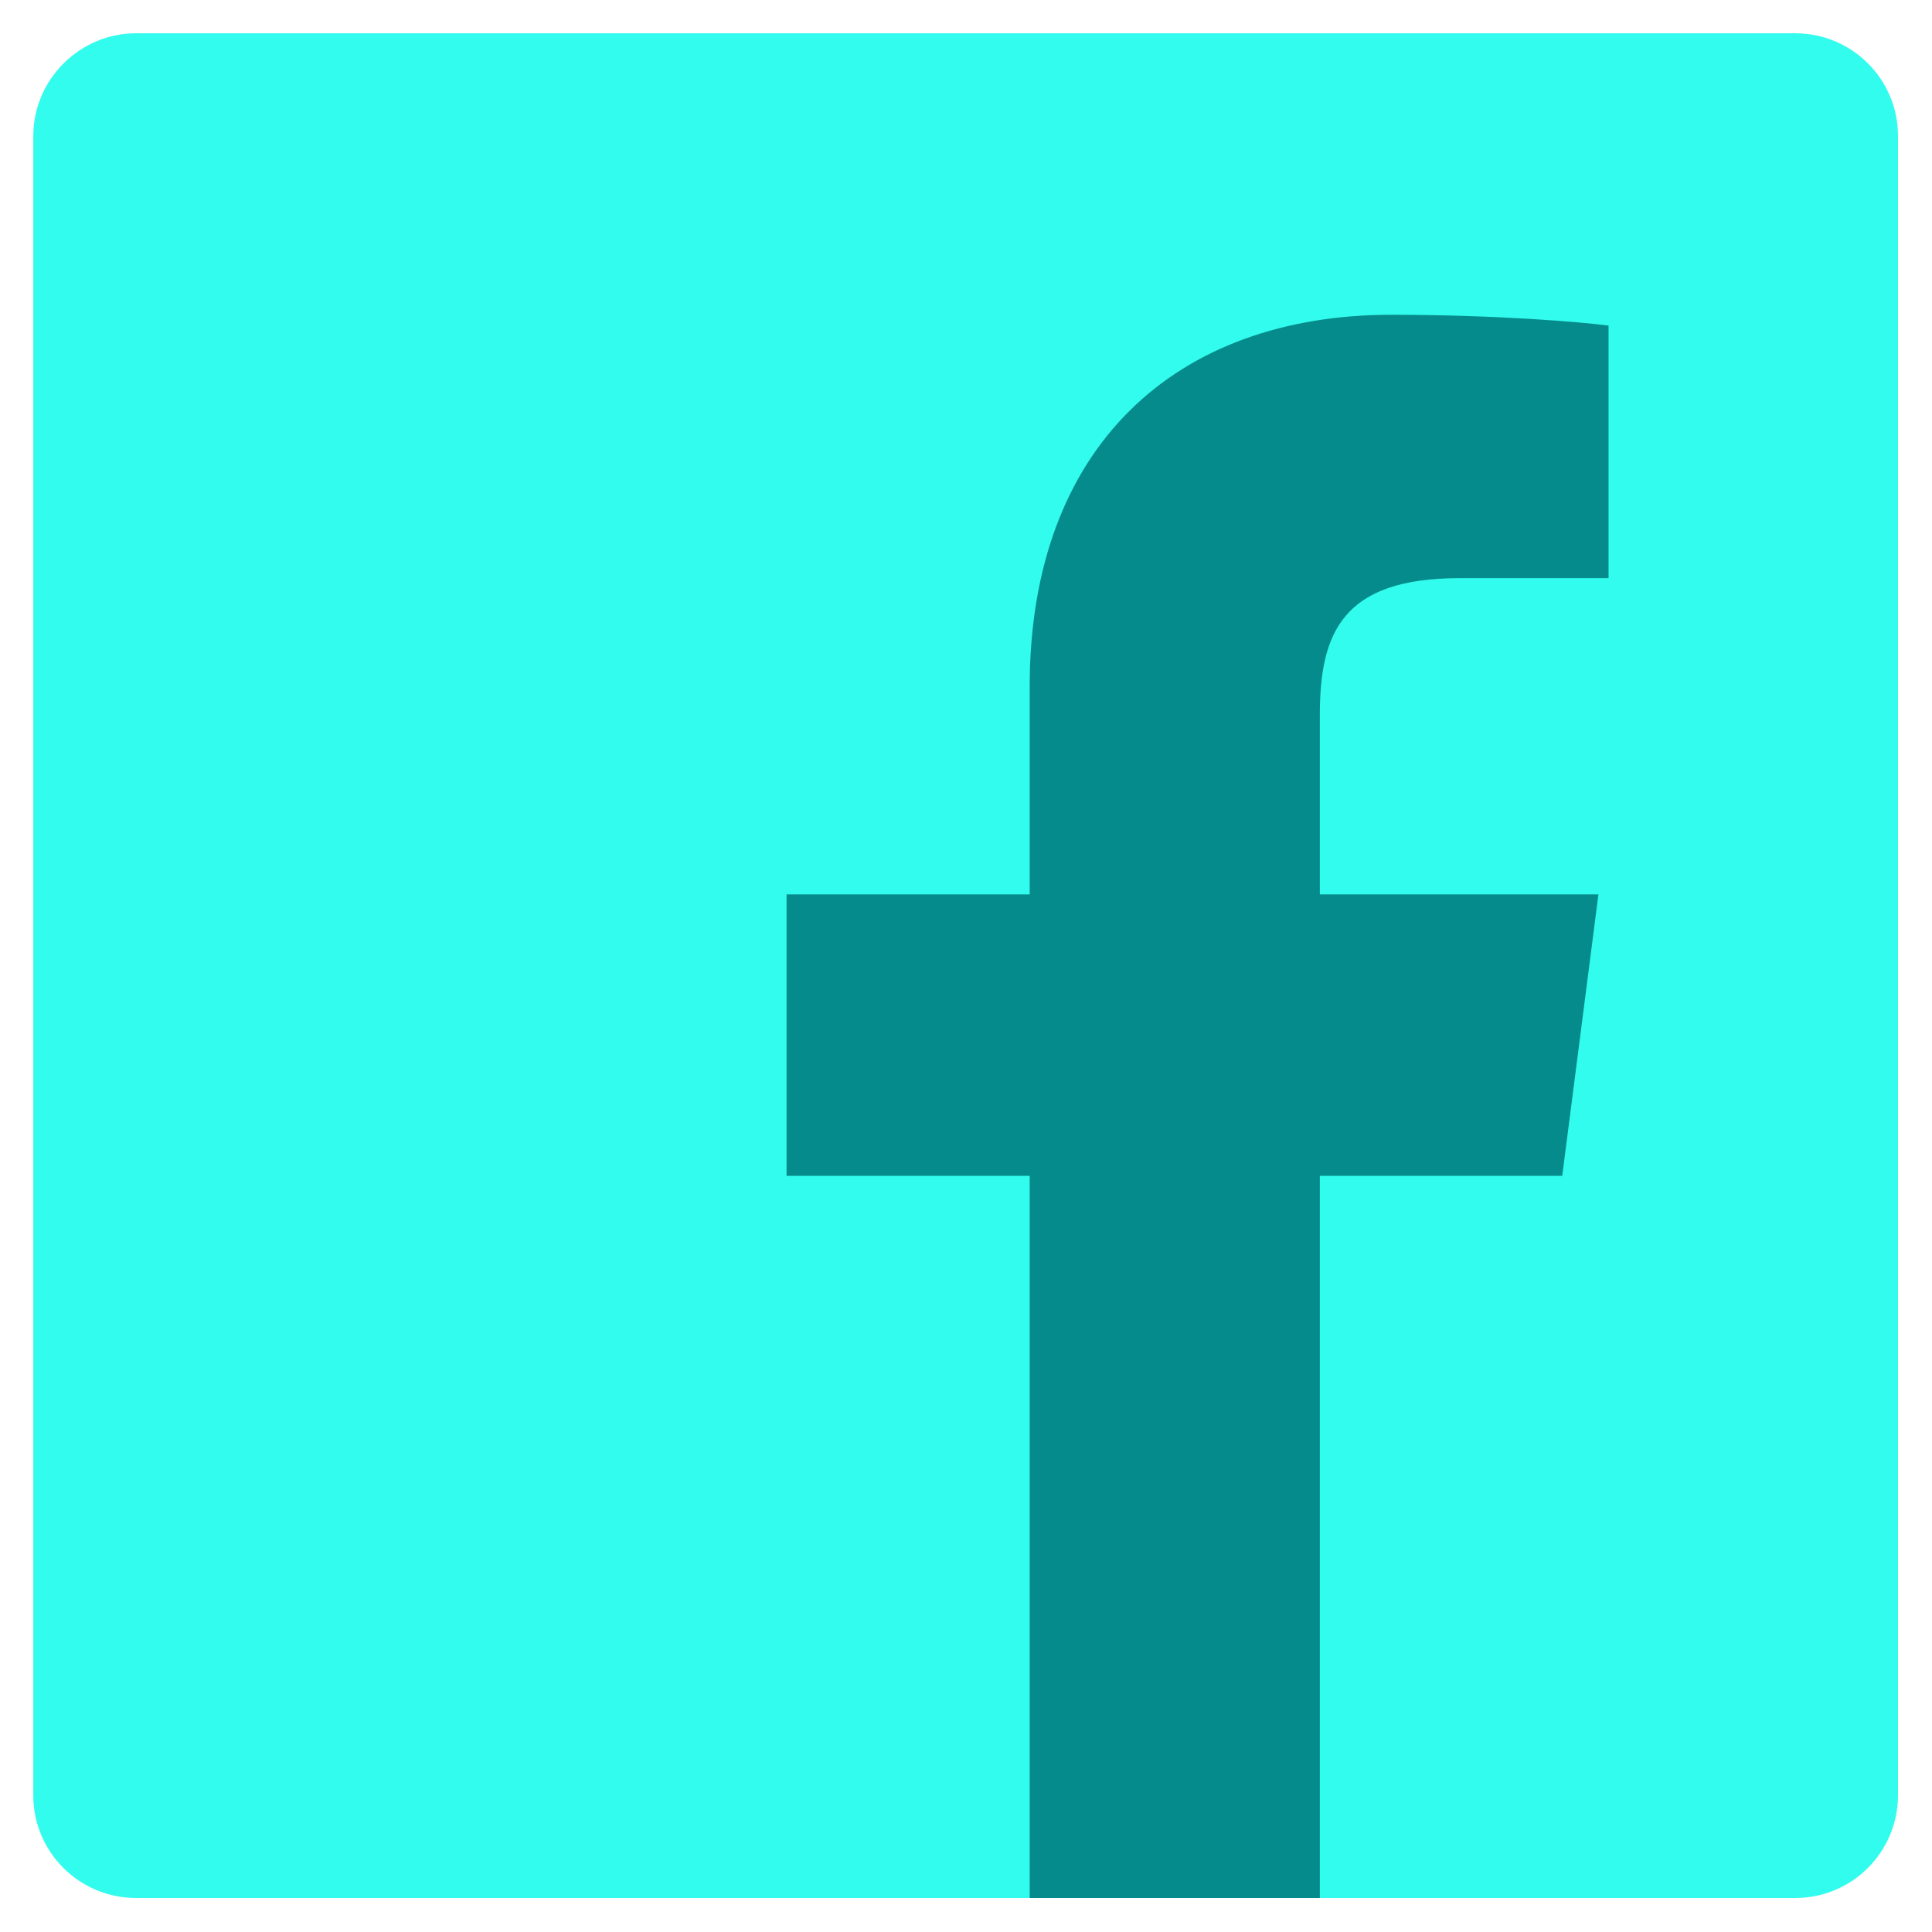
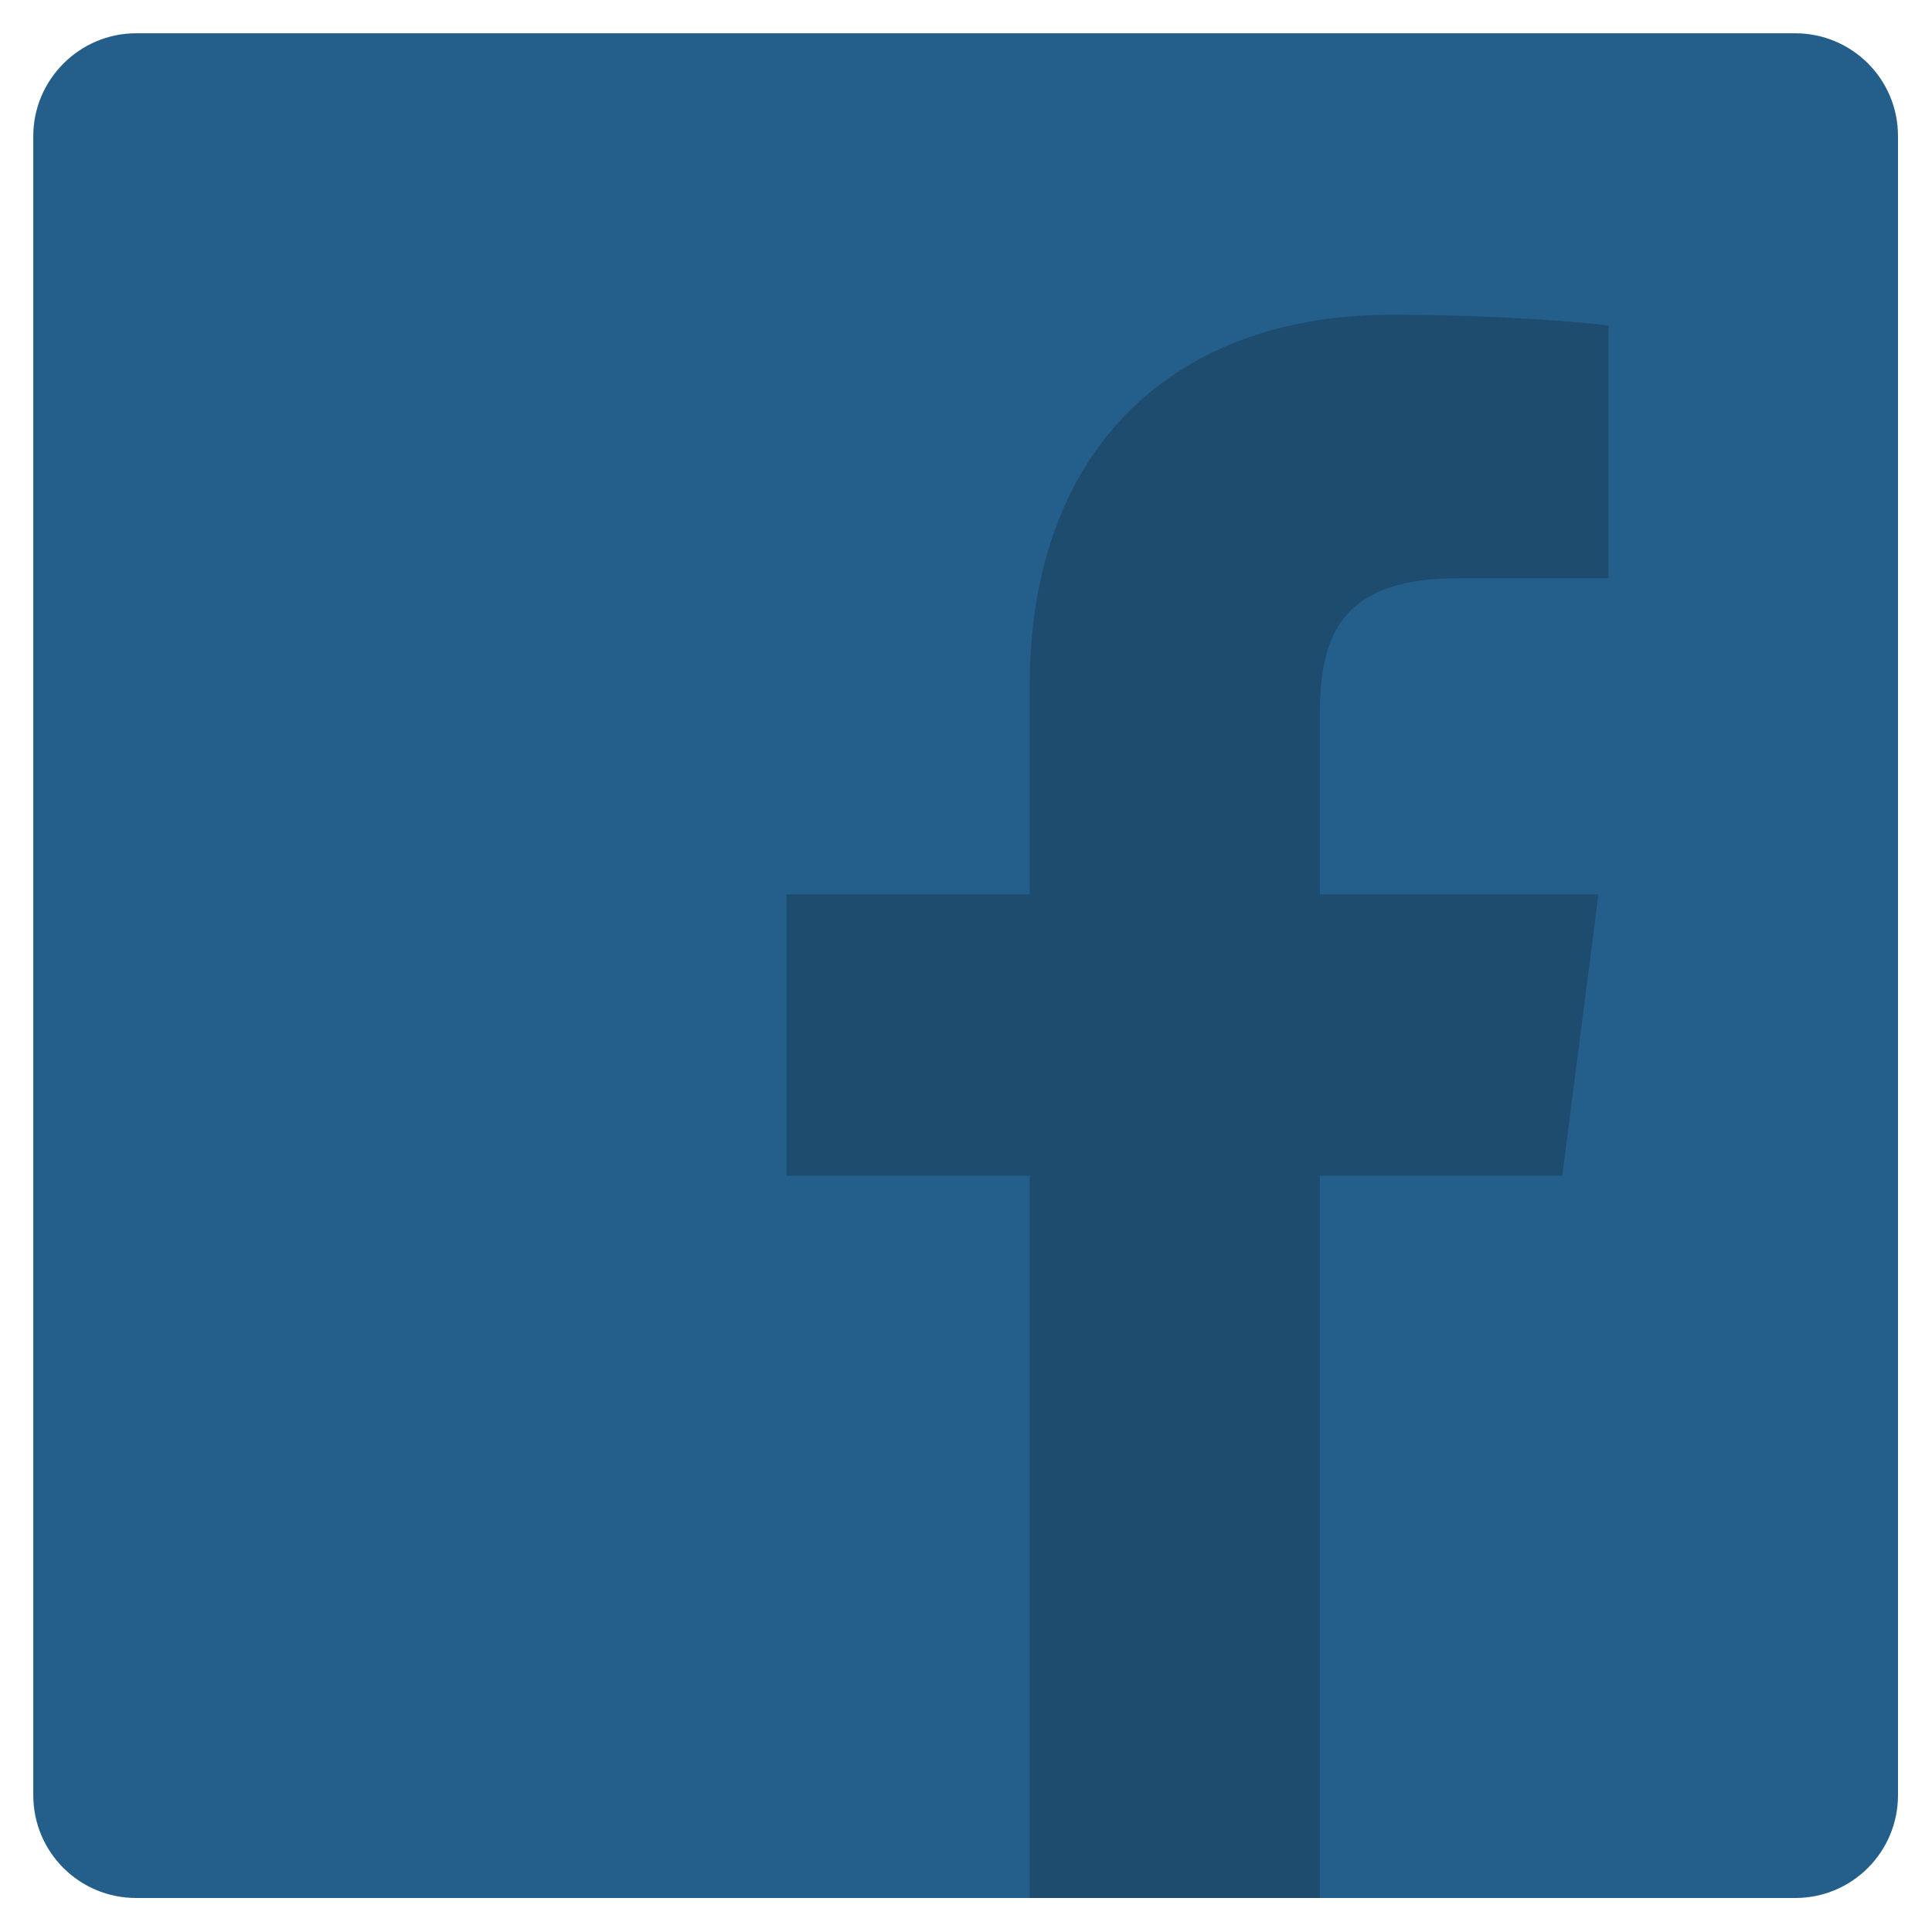
<svg xmlns="http://www.w3.org/2000/svg" version="1.1" id="Layer_1" x="0px" y="0px" viewBox="73 0 267 266.9" enable-background="new 73 0 267 266.9" xml:space="preserve">
  <defs id="defs7" />
-   <path id="Blue_1_" fill="#32fced" d="M321.1,262.3c7.9,0,14.2-6.4,14.2-14.2V18.8c0-7.9-6.4-14.2-14.2-14.2H91.8  C84,4.6,77.6,11,77.6,18.8v229.3c0,7.9,6.4,14.2,14.2,14.2H321.1z" />
-   <path id="f" fill="#068b8c" d="M255.4,262.3v-99.8h33.5l5-38.9h-38.5V98.8c0-11.3,3.1-18.9,19.3-18.9l20.6,0V45  c-3.6-0.5-15.8-1.5-30-1.5c-29.7,0-50,18.1-50,51.4v28.7h-33.6v38.9h33.6v99.8H255.4z" />
+   <path id="Blue_1_" fill="#245e8b" d="M321.1,262.3c7.9,0,14.2-6.4,14.2-14.2V18.8c0-7.9-6.4-14.2-14.2-14.2H91.8  C84,4.6,77.6,11,77.6,18.8v229.3c0,7.9,6.4,14.2,14.2,14.2H321.1z" />
+   <path id="f" fill="#068b8c" d="M255.4,262.3v-99.8h33.5l5-38.9h-38.5V98.8c0-11.3,3.1-18.9,19.3-18.9l20.6,0V45  c-3.6-0.5-15.8-1.5-30-1.5c-29.7,0-50,18.1-50,51.4v28.7h-33.6v38.9h33.6v99.8H255.4z" style="fill:#1d4c6e;fill-opacity:1" />
</svg>
